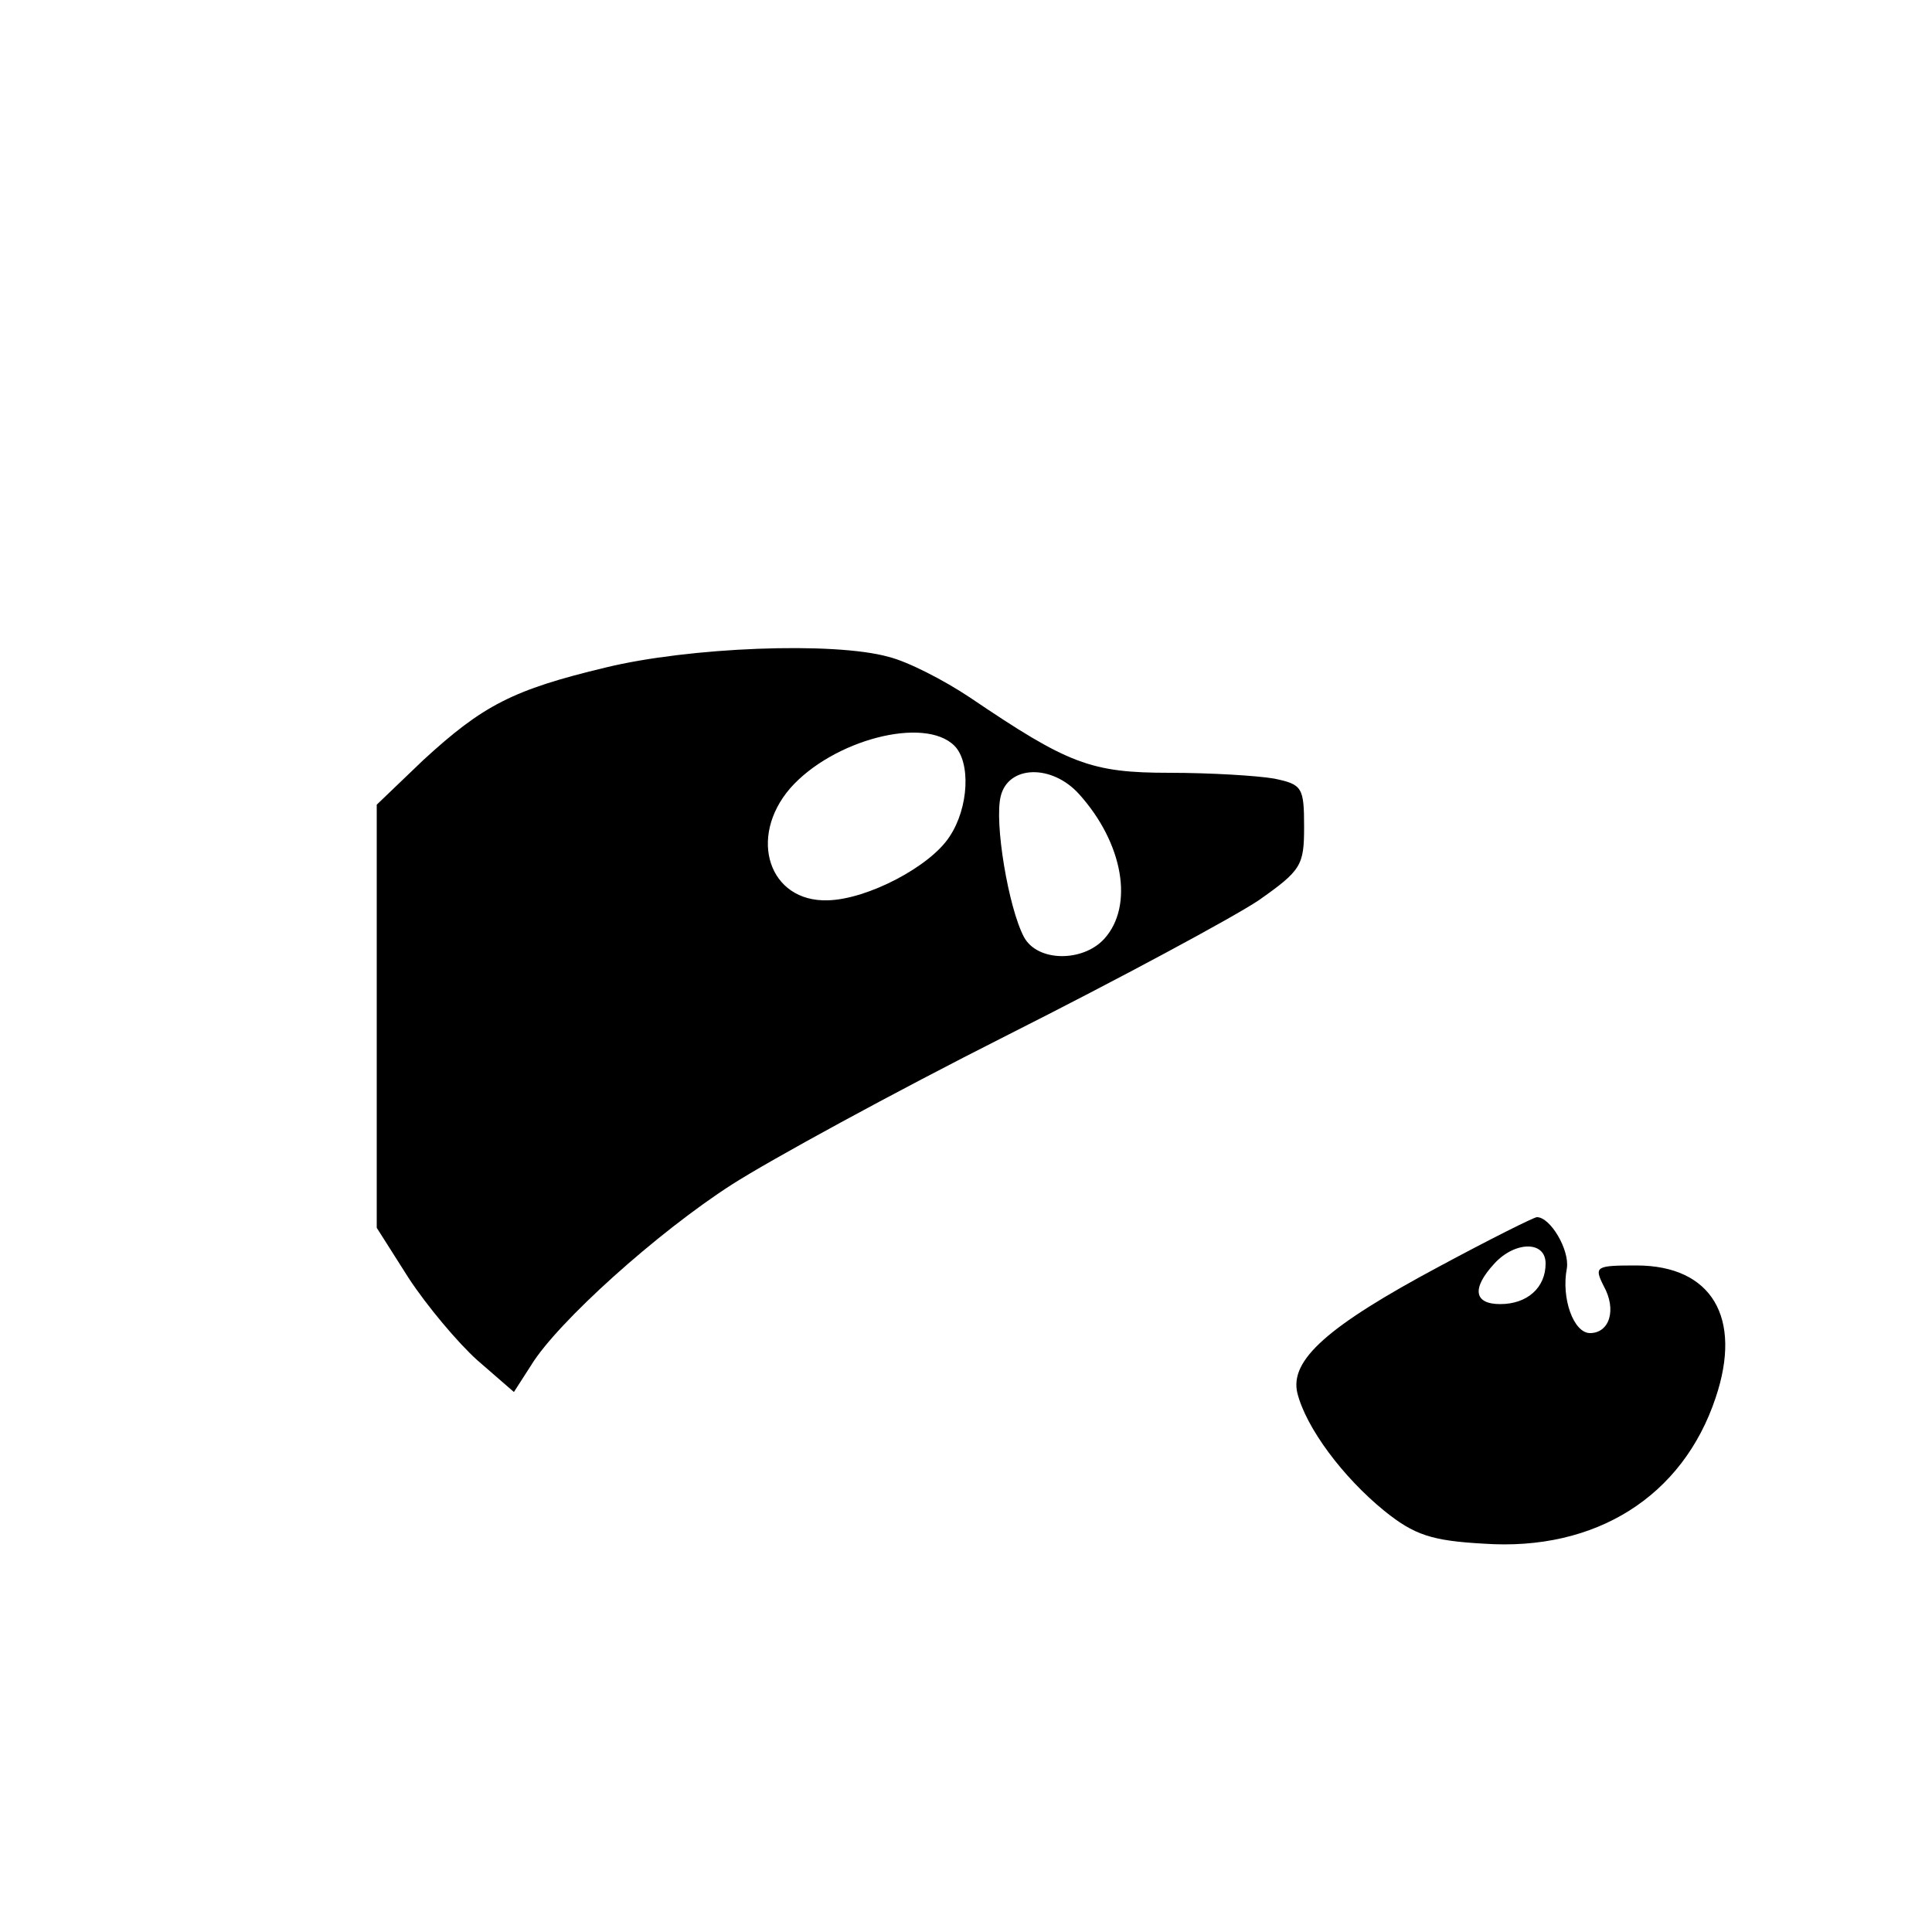
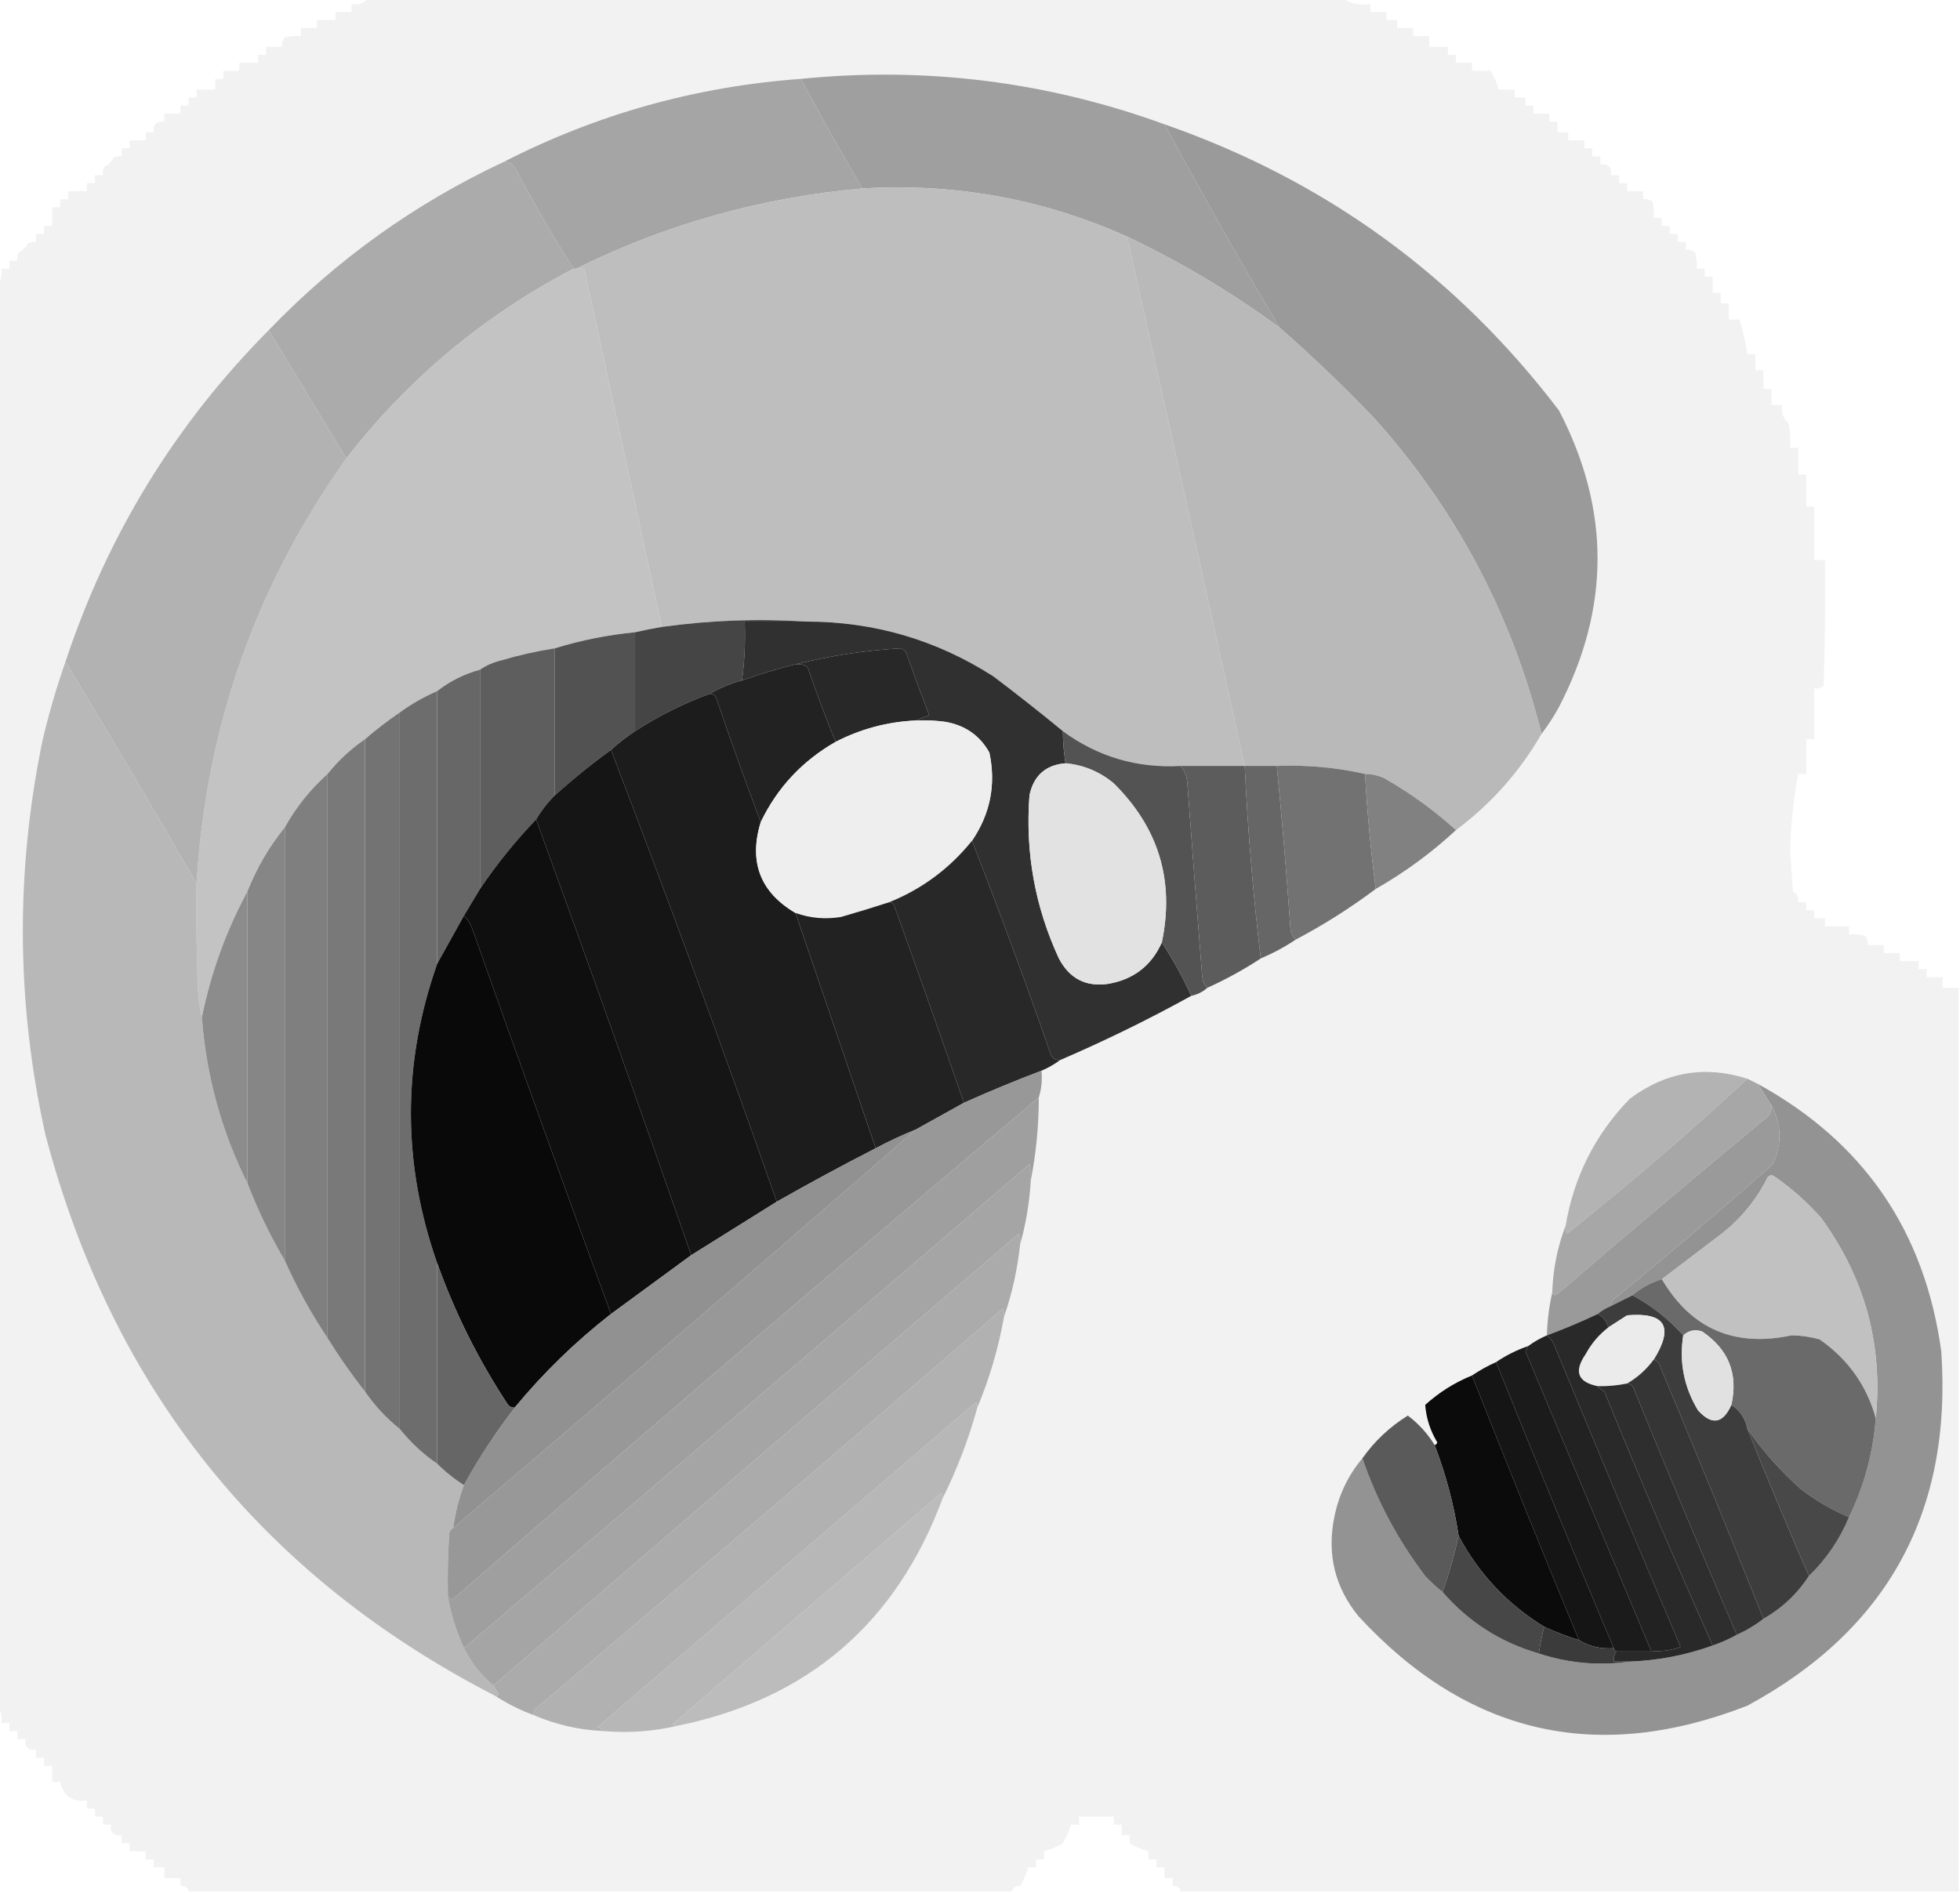
- <svg xmlns="http://www.w3.org/2000/svg" version="1.0" width="200pt" height="200pt" viewBox="0 0 200 200" preserveAspectRatio="xMidYMid meet">
-   <g transform="translate(0,200) scale(0.1,-0.1)" fill="#000000" stroke="none">
-     <path d="M627 1309 c-96 -23 -127 -39 -189 -96 l-48 -46 0 -219 0 -219 33 -52 c19 -29 51 -67 71 -85 l38 -33 18 28 c27 44 130 137 208 187 39 25 167 95 284 154 117 59 234 122 261 140 44 31 47 36 47 76 0 41 -2 44 -31 50 -17 3 -66 6 -108 6 -82 0 -105 9 -207 78 -27 18 -64 37 -84 42 -57 16 -207 10 -293 -11z m361 -81 c17 -17 15 -64 -5 -94 -20 -31 -85 -65 -126 -66 -61 -2 -83 65 -39 116 44 50 139 75 170 44z m129 -50 c46 -51 57 -116 26 -150 -22 -24 -69 -24 -83 2 -16 30 -31 119 -24 146 8 32 53 33 81 2z" />
-     <path d="M1490 689 c-116 -62 -155 -97 -147 -131 9 -36 47 -87 90 -122 31 -25 49 -31 103 -34 116 -8 206 49 240 151 28 83 -4 137 -82 137 -42 0 -44 -1 -34 -21 14 -25 6 -49 -14 -49 -17 0 -30 36 -24 67 3 19 -17 53 -31 53 -3 0 -49 -23 -101 -51z m110 3 c0 -25 -19 -42 -47 -42 -27 0 -30 16 -6 42 21 23 53 24 53 0z" />
+ <svg xmlns="http://www.w3.org/2000/svg" version="1.1" width="733px" height="708px" style="shape-rendering:geometricPrecision; text-rendering:geometricPrecision; image-rendering:optimizeQuality; fill-rule:evenodd; clip-rule:evenodd">
+   <g>
+     <path style="opacity:0.052" fill="#000000" d="M 137.5,-0.5 C 259.167,-0.5 380.833,-0.5 502.5,-0.5C 505.337,1.402 508.671,2.069 512.5,1.5C 512.5,2.5 512.5,3.5 512.5,4.5C 514.5,4.5 516.5,4.5 518.5,4.5C 518.5,5.5 518.5,6.5 518.5,7.5C 519.833,7.5 521.167,7.5 522.5,7.5C 522.5,8.5 522.5,9.5 522.5,10.5C 524.5,10.5 526.5,10.5 528.5,10.5C 528.5,11.5 528.5,12.5 528.5,13.5C 530.5,13.5 532.5,13.5 534.5,13.5C 534.5,14.833 534.5,16.167 534.5,17.5C 536.833,17.5 539.167,17.5 541.5,17.5C 541.5,18.5 541.5,19.5 541.5,20.5C 542.5,20.5 543.5,20.5 544.5,20.5C 544.5,21.5 544.5,22.5 544.5,23.5C 546.5,23.5 548.5,23.5 550.5,23.5C 550.5,24.5 550.5,25.5 550.5,26.5C 552.833,26.5 555.167,26.5 557.5,26.5C 558.801,28.672 559.801,31.005 560.5,33.5C 562.5,33.5 564.5,33.5 566.5,33.5C 566.5,34.5 566.5,35.5 566.5,36.5C 567.833,36.5 569.167,36.5 570.5,36.5C 570.5,37.5 570.5,38.5 570.5,39.5C 571.5,39.5 572.5,39.5 573.5,39.5C 573.5,40.5 573.5,41.5 573.5,42.5C 575.5,42.5 577.5,42.5 579.5,42.5C 579.5,43.5 579.5,44.5 579.5,45.5C 580.5,45.5 581.5,45.5 582.5,45.5C 582.5,46.833 582.5,48.167 582.5,49.5C 583.833,49.5 585.167,49.5 586.5,49.5C 586.5,50.5 586.5,51.5 586.5,52.5C 588.5,52.5 590.5,52.5 592.5,52.5C 592.5,53.5 592.5,54.5 592.5,55.5C 593.5,55.5 594.5,55.5 595.5,55.5C 595.5,56.5 595.5,57.5 595.5,58.5C 596.5,58.5 597.5,58.5 598.5,58.5C 598.5,59.5 598.5,60.5 598.5,61.5C 601.5,61.167 602.833,62.5 602.5,65.5C 603.5,65.5 604.5,65.5 605.5,65.5C 605.5,66.5 605.5,67.5 605.5,68.5C 606.5,68.5 607.5,68.5 608.5,68.5C 608.5,69.5 608.5,70.5 608.5,71.5C 610.5,71.5 612.5,71.5 614.5,71.5C 614.5,72.5 614.5,73.5 614.5,74.5C 615.822,74.33 616.989,74.663 618,75.5C 618.495,77.473 618.662,79.473 618.5,81.5C 619.5,81.5 620.5,81.5 621.5,81.5C 621.5,82.5 621.5,83.5 621.5,84.5C 622.5,84.5 623.5,84.5 624.5,84.5C 624.5,85.5 624.5,86.5 624.5,87.5C 625.5,87.5 626.5,87.5 627.5,87.5C 627.5,88.5 627.5,89.5 627.5,90.5C 628.5,90.5 629.5,90.5 630.5,90.5C 630.5,91.5 630.5,92.5 630.5,93.5C 631.822,93.33 632.989,93.663 634,94.5C 634.495,96.473 634.662,98.473 634.5,100.5C 635.5,100.5 636.5,100.5 637.5,100.5C 637.5,101.5 637.5,102.5 637.5,103.5C 638.5,103.5 639.5,103.5 640.5,103.5C 640.5,105.5 640.5,107.5 640.5,109.5C 641.5,109.5 642.5,109.5 643.5,109.5C 643.5,110.833 643.5,112.167 643.5,113.5C 644.5,113.5 645.5,113.5 646.5,113.5C 646.5,115.5 646.5,117.5 646.5,119.5C 647.833,119.5 649.167,119.5 650.5,119.5C 651.858,123.712 652.858,128.045 653.5,132.5C 654.5,132.5 655.5,132.5 656.5,132.5C 656.5,134.5 656.5,136.5 656.5,138.5C 657.5,138.5 658.5,138.5 659.5,138.5C 659.5,140.833 659.5,143.167 659.5,145.5C 660.5,145.5 661.5,145.5 662.5,145.5C 662.5,147.5 662.5,149.5 662.5,151.5C 663.833,151.5 665.167,151.5 666.5,151.5C 666.064,154.364 666.897,156.697 669,158.5C 669.498,161.482 669.665,164.482 669.5,167.5C 670.5,167.5 671.5,167.5 672.5,167.5C 672.5,170.833 672.5,174.167 672.5,177.5C 673.5,177.5 674.5,177.5 675.5,177.5C 675.5,181.5 675.5,185.5 675.5,189.5C 676.5,189.5 677.5,189.5 678.5,189.5C 678.5,196.167 678.5,202.833 678.5,209.5C 679.833,209.5 681.167,209.5 682.5,209.5C 682.667,225.17 682.5,240.837 682,256.5C 680.989,257.337 679.822,257.67 678.5,257.5C 678.5,263.833 678.5,270.167 678.5,276.5C 677.5,276.5 676.5,276.5 675.5,276.5C 675.5,280.833 675.5,285.167 675.5,289.5C 674.5,289.5 673.5,289.5 672.5,289.5C 670.737,298.686 669.737,308.186 669.5,318C 669.833,323.167 670.167,328.333 670.5,333.5C 672.111,334.32 672.778,335.654 672.5,337.5C 673.5,337.5 674.5,337.5 675.5,337.5C 675.5,338.5 675.5,339.5 675.5,340.5C 676.5,340.5 677.5,340.5 678.5,340.5C 678.5,341.5 678.5,342.5 678.5,343.5C 679.833,343.5 681.167,343.5 682.5,343.5C 682.5,344.5 682.5,345.5 682.5,346.5C 685.5,346.5 688.5,346.5 691.5,346.5C 691.5,347.5 691.5,348.5 691.5,349.5C 693.527,349.338 695.527,349.505 697.5,350C 698.337,351.011 698.67,352.178 698.5,353.5C 700.5,353.5 702.5,353.5 704.5,353.5C 704.5,354.5 704.5,355.5 704.5,356.5C 706.5,356.5 708.5,356.5 710.5,356.5C 710.5,357.5 710.5,358.5 710.5,359.5C 712.833,359.5 715.167,359.5 717.5,359.5C 717.5,360.5 717.5,361.5 717.5,362.5C 718.5,362.5 719.5,362.5 720.5,362.5C 720.5,363.5 720.5,364.5 720.5,365.5C 722.5,365.5 724.5,365.5 726.5,365.5C 726.5,366.833 726.5,368.167 726.5,369.5C 728.5,369.5 730.5,369.5 732.5,369.5C 732.5,482.167 732.5,594.833 732.5,707.5C 635.5,707.5 538.5,707.5 441.5,707.5C 441.179,705.952 440.179,705.285 438.5,705.5C 438.5,704.5 438.5,703.5 438.5,702.5C 437.5,702.5 436.5,702.5 435.5,702.5C 435.5,701.167 435.5,699.833 435.5,698.5C 434.5,698.5 433.5,698.5 432.5,698.5C 432.5,697.5 432.5,696.5 432.5,695.5C 431.5,695.5 430.5,695.5 429.5,695.5C 429.5,694.5 429.5,693.5 429.5,692.5C 427.005,691.801 424.672,690.801 422.5,689.5C 422.5,688.5 422.5,687.5 422.5,686.5C 421.5,686.5 420.5,686.5 419.5,686.5C 419.5,685.167 419.5,683.833 419.5,682.5C 418.5,682.5 417.5,682.5 416.5,682.5C 416.5,681.5 416.5,680.5 416.5,679.5C 412.167,679.5 407.833,679.5 403.5,679.5C 403.5,680.5 403.5,681.5 403.5,682.5C 402.5,682.5 401.5,682.5 400.5,682.5C 399.801,684.995 398.801,687.328 397.5,689.5C 395.328,690.801 392.995,691.801 390.5,692.5C 390.5,693.5 390.5,694.5 390.5,695.5C 389.5,695.5 388.5,695.5 387.5,695.5C 387.5,696.5 387.5,697.5 387.5,698.5C 386.5,698.5 385.5,698.5 384.5,698.5C 383.801,700.995 382.801,703.328 381.5,705.5C 379.821,705.285 378.821,705.952 378.5,707.5C 275.833,707.5 173.167,707.5 70.5,707.5C 70.179,705.952 69.179,705.285 67.5,705.5C 67.5,704.5 67.5,703.5 67.5,702.5C 65.5,702.5 63.5,702.5 61.5,702.5C 61.5,701.167 61.5,699.833 61.5,698.5C 60.167,698.5 58.833,698.5 57.5,698.5C 57.5,697.5 57.5,696.5 57.5,695.5C 56.5,695.5 55.5,695.5 54.5,695.5C 54.5,694.5 54.5,693.5 54.5,692.5C 52.5,692.5 50.5,692.5 48.5,692.5C 48.5,691.5 48.5,690.5 48.5,689.5C 47.5,689.5 46.5,689.5 45.5,689.5C 45.5,688.5 45.5,687.5 45.5,686.5C 42.5,686.833 41.167,685.5 41.5,682.5C 40.5,682.5 39.5,682.5 38.5,682.5C 38.5,681.5 38.5,680.5 38.5,679.5C 37.5,679.5 36.5,679.5 35.5,679.5C 35.5,678.5 35.5,677.5 35.5,676.5C 34.5,676.5 33.5,676.5 32.5,676.5C 32.5,675.5 32.5,674.5 32.5,673.5C 27.006,674.12 23.672,671.787 22.5,666.5C 21.5,666.5 20.5,666.5 19.5,666.5C 19.5,664.5 19.5,662.5 19.5,660.5C 18.5,660.5 17.5,660.5 16.5,660.5C 16.5,659.5 16.5,658.5 16.5,657.5C 15.5,657.5 14.5,657.5 13.5,657.5C 13.5,656.5 13.5,655.5 13.5,654.5C 10.5,654.833 9.167,653.5 9.5,650.5C 8.5,650.5 7.5,650.5 6.5,650.5C 6.5,649.5 6.5,648.5 6.5,647.5C 5.5,647.5 4.5,647.5 3.5,647.5C 3.5,646.5 3.5,645.5 3.5,644.5C 2.5,644.5 1.5,644.5 0.5,644.5C 0.795,642.265 0.461,640.265 -0.5,638.5C -0.5,461.167 -0.5,283.833 -0.5,106.5C 0.461,104.735 0.795,102.735 0.5,100.5C 1.5,100.5 2.5,100.5 3.5,100.5C 3.5,99.5 3.5,98.5 3.5,97.5C 4.5,97.5 5.5,97.5 6.5,97.5C 6.351,96.448 6.517,95.448 7,94.5C 8.5,93.667 9.667,92.5 10.5,91C 11.448,90.517 12.448,90.35 13.5,90.5C 13.5,89.5 13.5,88.5 13.5,87.5C 14.5,87.5 15.5,87.5 16.5,87.5C 16.5,86.5 16.5,85.5 16.5,84.5C 17.5,84.5 18.5,84.5 19.5,84.5C 19.5,82.167 19.5,79.833 19.5,77.5C 20.5,77.5 21.5,77.5 22.5,77.5C 22.5,76.5 22.5,75.5 22.5,74.5C 23.5,74.5 24.5,74.5 25.5,74.5C 25.5,73.5 25.5,72.5 25.5,71.5C 27.833,71.5 30.167,71.5 32.5,71.5C 32.5,70.5 32.5,69.5 32.5,68.5C 33.5,68.5 34.5,68.5 35.5,68.5C 35.5,67.5 35.5,66.5 35.5,65.5C 36.5,65.5 37.5,65.5 38.5,65.5C 38.35,64.448 38.517,63.448 39,62.5C 40.5,61.667 41.667,60.5 42.5,59C 43.448,58.517 44.448,58.35 45.5,58.5C 45.5,57.5 45.5,56.5 45.5,55.5C 46.5,55.5 47.5,55.5 48.5,55.5C 48.5,54.5 48.5,53.5 48.5,52.5C 50.5,52.5 52.5,52.5 54.5,52.5C 54.5,51.5 54.5,50.5 54.5,49.5C 55.5,49.5 56.5,49.5 57.5,49.5C 57.167,46.5 58.5,45.167 61.5,45.5C 61.5,44.5 61.5,43.5 61.5,42.5C 63.5,42.5 65.5,42.5 67.5,42.5C 67.5,41.5 67.5,40.5 67.5,39.5C 68.5,39.5 69.5,39.5 70.5,39.5C 70.5,38.5 70.5,37.5 70.5,36.5C 71.5,36.5 72.5,36.5 73.5,36.5C 73.5,35.5 73.5,34.5 73.5,33.5C 75.833,33.5 78.167,33.5 80.5,33.5C 80.5,32.167 80.5,30.833 80.5,29.5C 81.5,29.5 82.5,29.5 83.5,29.5C 83.5,28.5 83.5,27.5 83.5,26.5C 85.5,26.5 87.5,26.5 89.5,26.5C 89.5,25.5 89.5,24.5 89.5,23.5C 91.833,23.5 94.167,23.5 96.5,23.5C 96.5,22.5 96.5,21.5 96.5,20.5C 97.5,20.5 98.5,20.5 99.5,20.5C 99.5,19.5 99.5,18.5 99.5,17.5C 101.5,17.5 103.5,17.5 105.5,17.5C 105.33,16.178 105.663,15.011 106.5,14C 108.473,13.505 110.473,13.338 112.5,13.5C 112.5,12.5 112.5,11.5 112.5,10.5C 114.5,10.5 116.5,10.5 118.5,10.5C 118.5,9.5 118.5,8.5 118.5,7.5C 120.833,7.5 123.167,7.5 125.5,7.5C 125.5,6.5 125.5,5.5 125.5,4.5C 127.5,4.5 129.5,4.5 131.5,4.5C 131.5,3.5 131.5,2.5 131.5,1.5C 134.082,1.975 136.082,1.308 137.5,-0.5 Z" />
+   </g>
+   <g>
+     <path style="opacity:1" fill="#9f9f9f" d="M 435.5,46.5 C 449.315,72.13 463.648,97.464 478.5,122.5C 460.653,109.403 441.653,98.069 421.5,88.5C 390.051,74.424 357.051,68.424 322.5,70.5C 314.58,56.995 306.913,43.328 299.5,29.5C 346.186,24.836 391.52,30.503 435.5,46.5 Z" />
+   </g>
+   <g>
+     <path style="opacity:1" fill="#a5a5a5" d="M 299.5,29.5 C 306.913,43.328 314.58,56.995 322.5,70.5C 284.823,73.832 249.156,83.832 215.5,100.5C 215.167,100.5 214.833,100.5 214.5,100.5C 206.855,88.557 199.688,76.224 193,63.5C 192.092,61.561 190.592,60.561 188.5,60.5C 223.291,42.687 260.291,32.353 299.5,29.5 Z" />
+   </g>
+   <g>
+     <path style="opacity:0.999" fill="#9a9a9a" d="M 435.5,46.5 C 495.434,67.378 544.601,103.045 583,153.5C 602.263,190.406 602.263,227.406 583,264.5C 581.058,268.069 578.892,271.402 576.5,274.5C 565.352,229.863 544.519,190.529 514,156.5C 502.574,144.571 490.741,133.237 478.5,122.5C 463.648,97.464 449.315,72.13 435.5,46.5 Z" />
+   </g>
+   <g>
+     <path style="opacity:1" fill="#ababab" d="M 188.5,60.5 C 190.592,60.561 192.092,61.561 193,63.5C 199.688,76.224 206.855,88.557 214.5,100.5C 181.024,117.974 152.69,141.64 129.5,171.5C 119.833,155.5 110.167,139.5 100.5,123.5C 125.956,97.037 155.29,76.037 188.5,60.5 Z" />
+   </g>
+   <g>
+     <path style="opacity:1" fill="#bebebe" d="M 322.5,70.5 C 357.051,68.424 390.051,74.424 421.5,88.5C 436.294,154.467 450.96,220.467 465.5,286.5C 457.5,286.5 449.5,286.5 441.5,286.5C 425.199,287.397 410.532,283.063 397.5,273.5C 388.996,266.5 380.329,259.667 371.5,253C 350.213,239.343 326.88,232.51 301.5,232.5C 283.596,231.333 265.596,232 247.5,234.5C 237.832,189.829 228.166,145.163 218.5,100.5C 217.5,100.5 216.5,100.5 215.5,100.5C 249.156,83.832 284.823,73.832 322.5,70.5 Z" />
+   </g>
+   <g>
+     <path style="opacity:1" fill="#b9b9b9" d="M 421.5,88.5 C 441.653,98.069 460.653,109.403 478.5,122.5C 490.741,133.237 502.574,144.571 514,156.5C 544.519,190.529 565.352,229.863 576.5,274.5C 568.346,288.658 557.68,300.658 544.5,310.5C 536.274,303.042 527.274,296.542 517.5,291C 515.26,290.023 512.927,289.523 510.5,289.5C 499.779,287.066 488.779,286.066 477.5,286.5C 473.5,286.5 469.5,286.5 465.5,286.5C 450.96,220.467 436.294,154.467 421.5,88.5 Z" />
+   </g>
+   <g>
+     <path style="opacity:1" fill="#c3c3c3" d="M 214.5,100.5 C 214.833,100.5 215.167,100.5 215.5,100.5C 216.5,100.5 217.5,100.5 218.5,100.5C 228.166,145.163 237.832,189.829 247.5,234.5C 244.059,235.097 240.725,235.763 237.5,236.5C 227.184,237.509 217.184,239.509 207.5,242.5C 200.736,243.553 194.07,245.053 187.5,247C 184.524,247.705 181.858,248.871 179.5,250.5C 173.57,252.132 168.236,254.798 163.5,258.5C 158.535,260.649 153.868,263.316 149.5,266.5C 144.948,269.603 140.614,272.936 136.5,276.5C 131.206,280.127 126.539,284.46 122.5,289.5C 116.034,295.296 110.7,301.962 106.5,309.5C 100.644,316.717 95.978,324.717 92.5,333.5C 84.554,348.244 78.888,363.911 75.5,380.5C 74.677,377.023 74.177,373.356 74,369.5C 73.5,356.504 73.333,343.504 73.5,330.5C 77.033,271.961 95.7,218.961 129.5,171.5C 152.69,141.64 181.024,117.974 214.5,100.5 Z" />
+   </g>
+   <g>
+     <path style="opacity:1" fill="#b2b2b2" d="M 100.5,123.5 C 110.167,139.5 119.833,155.5 129.5,171.5C 95.7,218.961 77.033,271.961 73.5,330.5C 57.419,302.669 41.085,275.002 24.5,247.5C 40.207,200.051 65.541,158.717 100.5,123.5 Z" />
+   </g>
+   <g>
+     <path style="opacity:1" fill="#454545" d="M 301.5,232.5 C 293.833,232.5 286.167,232.5 278.5,232.5C 278.797,239.92 278.464,247.254 277.5,254.5C 273.213,255.648 269.213,257.315 265.5,259.5C 255.615,263.109 246.282,267.776 237.5,273.5C 237.5,261.167 237.5,248.833 237.5,236.5C 240.725,235.763 244.059,235.097 247.5,234.5C 265.596,232 283.596,231.333 301.5,232.5 Z" />
+   </g>
+   <g>
+     <path style="opacity:1" fill="#525252" d="M 237.5,236.5 C 237.5,248.833 237.5,261.167 237.5,273.5C 234.319,275.592 231.319,277.925 228.5,280.5C 221.21,285.788 214.21,291.454 207.5,297.5C 207.5,279.167 207.5,260.833 207.5,242.5C 217.184,239.509 227.184,237.509 237.5,236.5 Z" />
+   </g>
+   <g>
+     <path style="opacity:1" fill="#303030" d="M 301.5,232.5 C 326.88,232.51 350.213,239.343 371.5,253C 380.329,259.667 388.996,266.5 397.5,273.5C 397.505,277.534 397.838,281.534 398.5,285.5C 391.058,286.105 386.558,290.105 385,297.5C 383.385,318.811 387.051,339.144 396,358.5C 399.966,366.066 406.133,369.232 414.5,368C 423.981,366.341 430.648,361.174 434.5,352.5C 438.671,358.838 442.337,365.504 445.5,372.5C 429.605,381.281 413.271,389.281 396.5,396.5C 394.876,396.64 393.71,395.973 393,394.5C 383.629,367.542 373.796,340.876 363.5,314.5C 370.366,304.408 372.533,293.408 370,281.5C 366.42,275.11 360.92,271.277 353.5,270C 349.848,269.501 346.182,269.335 342.5,269.5C 344.042,268.837 345.709,268.17 347.5,267.5C 344.568,259.872 341.735,252.205 339,244.5C 338.612,243.572 337.945,242.905 337,242.5C 323.505,243.279 310.338,245.279 297.5,248.5C 290.73,250.192 284.064,252.192 277.5,254.5C 278.464,247.254 278.797,239.92 278.5,232.5C 286.167,232.5 293.833,232.5 301.5,232.5 Z" />
+   </g>
+   <g>
+     <path style="opacity:1" fill="#282828" d="M 342.5,269.5 C 331.901,269.983 321.901,272.65 312.5,277.5C 308.738,268.302 305.238,258.968 302,249.5C 300.644,248.62 299.144,248.286 297.5,248.5C 310.338,245.279 323.505,243.279 337,242.5C 337.945,242.905 338.612,243.572 339,244.5C 341.735,252.205 344.568,259.872 347.5,267.5C 345.709,268.17 344.042,268.837 342.5,269.5 Z" />
+   </g>
+   <g>
+     <path style="opacity:1" fill="#5e5e5e" d="M 207.5,242.5 C 207.5,260.833 207.5,279.167 207.5,297.5C 204.761,300.233 202.427,303.233 200.5,306.5C 192.742,314.588 185.742,323.255 179.5,332.5C 179.5,305.167 179.5,277.833 179.5,250.5C 181.858,248.871 184.524,247.705 187.5,247C 194.07,245.053 200.736,243.553 207.5,242.5 Z" />
+   </g>
+   <g>
+     <path style="opacity:1" fill="#b8b8b8" d="M 24.5,247.5 C 41.085,275.002 57.419,302.669 73.5,330.5C 73.333,343.504 73.5,356.504 74,369.5C 74.177,373.356 74.677,377.023 75.5,380.5C 77.136,402.389 82.803,423.056 92.5,442.5C 96.385,452.602 101.052,462.269 106.5,471.5C 111.039,481.68 116.372,491.347 122.5,500.5C 126.81,507.466 131.477,514.133 136.5,520.5C 140.127,525.794 144.46,530.461 149.5,534.5C 153.539,539.54 158.206,543.873 163.5,547.5C 166.545,550.547 169.878,553.213 173.5,555.5C 171.597,560.656 170.264,565.989 169.5,571.5C 168.778,571.918 168.278,572.584 168,573.5C 167.5,581.493 167.334,589.493 167.5,597.5C 168.731,604.095 170.731,610.429 173.5,616.5C 176.213,621.932 179.88,626.599 184.5,630.5C 185.141,631.482 185.807,632.482 186.5,633.5C 186.376,634.107 186.043,634.44 185.5,634.5C 98.206,589.629 42.039,519.629 17,424.5C 6.067,375.242 5.734,325.908 16,276.5C 18.369,266.573 21.203,256.906 24.5,247.5 Z" />
+   </g>
+   <g>
+     <path style="opacity:1" fill="#222222" d="M 297.5,248.5 C 299.144,248.286 300.644,248.62 302,249.5C 305.238,258.968 308.738,268.302 312.5,277.5C 300.032,284.633 290.699,294.633 284.5,307.5C 278.738,292.3 273.238,276.966 268,261.5C 267.583,260.244 266.75,259.577 265.5,259.5C 269.213,257.315 273.213,255.648 277.5,254.5C 284.064,252.192 290.73,250.192 297.5,248.5 Z" />
+   </g>
+   <g>
+     <path style="opacity:1" fill="#676767" d="M 179.5,250.5 C 179.5,277.833 179.5,305.167 179.5,332.5C 177.5,335.833 175.5,339.167 173.5,342.5C 170.151,348.535 166.818,354.535 163.5,360.5C 163.5,326.5 163.5,292.5 163.5,258.5C 168.236,254.798 173.57,252.132 179.5,250.5 Z" />
+   </g>
+   <g>
+     <path style="opacity:1" fill="#6d6d6d" d="M 163.5,258.5 C 163.5,292.5 163.5,326.5 163.5,360.5C 150.385,397.776 150.385,435.11 163.5,472.5C 163.5,497.5 163.5,522.5 163.5,547.5C 158.206,543.873 153.539,539.54 149.5,534.5C 149.5,445.167 149.5,355.833 149.5,266.5C 153.868,263.316 158.535,260.649 163.5,258.5 Z" />
+   </g>
+   <g>
+     <path style="opacity:1" fill="#1c1c1c" d="M 265.5,259.5 C 266.75,259.577 267.583,260.244 268,261.5C 273.238,276.966 278.738,292.3 284.5,307.5C 279.952,322.381 284.285,333.714 297.5,341.5C 307.5,370.833 317.5,400.167 327.5,429.5C 315.007,435.912 302.674,442.579 290.5,449.5C 270.588,392.751 249.921,336.418 228.5,280.5C 231.319,277.925 234.319,275.592 237.5,273.5C 246.282,267.776 255.615,263.109 265.5,259.5 Z" />
+   </g>
+   <g>
+     <path style="opacity:1" fill="#737373" d="M 149.5,266.5 C 149.5,355.833 149.5,445.167 149.5,534.5C 144.46,530.461 140.127,525.794 136.5,520.5C 136.5,439.167 136.5,357.833 136.5,276.5C 140.614,272.936 144.948,269.603 149.5,266.5 Z" />
+   </g>
+   <g>
+     <path style="opacity:1" fill="#efeeef" d="M 342.5,269.5 C 346.182,269.335 349.848,269.501 353.5,270C 360.92,271.277 366.42,275.11 370,281.5C 372.533,293.408 370.366,304.408 363.5,314.5C 355.12,324.891 344.786,332.558 332.5,337.5C 326.532,339.434 320.532,341.267 314.5,343C 308.65,343.948 302.983,343.448 297.5,341.5C 284.285,333.714 279.952,322.381 284.5,307.5C 290.699,294.633 300.032,284.633 312.5,277.5C 321.901,272.65 331.901,269.983 342.5,269.5 Z" />
+   </g>
+   <g>
+     <path style="opacity:1" fill="#797979" d="M 136.5,276.5 C 136.5,357.833 136.5,439.167 136.5,520.5C 131.477,514.133 126.81,507.466 122.5,500.5C 122.5,430.167 122.5,359.833 122.5,289.5C 126.539,284.46 131.206,280.127 136.5,276.5 Z" />
+   </g>
+   <g>
+     <path style="opacity:1" fill="#151515" d="M 228.5,280.5 C 249.921,336.418 270.588,392.751 290.5,449.5C 279.869,456.153 269.203,462.819 258.5,469.5C 239.564,415.027 220.231,360.693 200.5,306.5C 202.427,303.233 204.761,300.233 207.5,297.5C 214.21,291.454 221.21,285.788 228.5,280.5 Z" />
+   </g>
+   <g>
+     <path style="opacity:1" fill="#535353" d="M 397.5,273.5 C 410.532,283.063 425.199,287.397 441.5,286.5C 442.93,288.155 443.764,290.155 444,292.5C 445.762,316.339 447.596,340.172 449.5,364C 449.547,366.295 450.213,368.129 451.5,369.5C 449.819,371.008 447.819,372.008 445.5,372.5C 442.337,365.504 438.671,358.838 434.5,352.5C 439.321,329.458 433.321,309.625 416.5,293C 411.285,288.65 405.285,286.15 398.5,285.5C 397.838,281.534 397.505,277.534 397.5,273.5 Z" />
+   </g>
+   <g>
+     <path style="opacity:1" fill="#5c5c5c" d="M 441.5,286.5 C 449.5,286.5 457.5,286.5 465.5,286.5C 466.644,310.72 468.644,334.72 471.5,358.5C 465.162,362.671 458.496,366.337 451.5,369.5C 450.213,368.129 449.547,366.295 449.5,364C 447.596,340.172 445.762,316.339 444,292.5C 443.764,290.155 442.93,288.155 441.5,286.5 Z" />
+   </g>
+   <g>
+     <path style="opacity:1" fill="#666666" d="M 465.5,286.5 C 469.5,286.5 473.5,286.5 477.5,286.5C 479.424,306.255 481.09,326.089 482.5,346C 482.547,348.295 483.213,350.129 484.5,351.5C 480.423,354.227 476.09,356.561 471.5,358.5C 468.644,334.72 466.644,310.72 465.5,286.5 Z" />
+   </g>
+   <g>
+     <path style="opacity:1" fill="#727272" d="M 477.5,286.5 C 488.779,286.066 499.779,287.066 510.5,289.5C 511.333,304.024 512.666,318.358 514.5,332.5C 505.057,339.589 495.057,345.923 484.5,351.5C 483.213,350.129 482.547,348.295 482.5,346C 481.09,326.089 479.424,306.255 477.5,286.5 Z" />
+   </g>
+   <g>
+     <path style="opacity:0.999" fill="#818181" d="M 510.5,289.5 C 512.927,289.523 515.26,290.023 517.5,291C 527.274,296.542 536.274,303.042 544.5,310.5C 535.348,318.985 525.348,326.318 514.5,332.5C 512.666,318.358 511.333,304.024 510.5,289.5 Z" />
+   </g>
+   <g>
+     <path style="opacity:1" fill="#7f7f7f" d="M 122.5,289.5 C 122.5,359.833 122.5,430.167 122.5,500.5C 116.372,491.347 111.039,481.68 106.5,471.5C 106.5,417.5 106.5,363.5 106.5,309.5C 110.7,301.962 116.034,295.296 122.5,289.5 Z" />
+   </g>
+   <g>
+     <path style="opacity:1" fill="#0f0f0f" d="M 200.5,306.5 C 220.231,360.693 239.564,415.027 258.5,469.5C 248.538,476.821 238.538,484.155 228.5,491.5C 211.047,443.976 193.88,396.309 177,348.5C 176.284,346.121 175.117,344.121 173.5,342.5C 175.5,339.167 177.5,335.833 179.5,332.5C 185.742,323.255 192.742,314.588 200.5,306.5 Z" />
+   </g>
+   <g>
+     <path style="opacity:1" fill="#868686" d="M 106.5,309.5 C 106.5,363.5 106.5,417.5 106.5,471.5C 101.052,462.269 96.385,452.602 92.5,442.5C 92.5,406.167 92.5,369.833 92.5,333.5C 95.978,324.717 100.644,316.717 106.5,309.5 Z" />
+   </g>
+   <g>
+     <path style="opacity:1" fill="#e3e2e3" d="M 398.5,285.5 C 405.285,286.15 411.285,288.65 416.5,293C 433.321,309.625 439.321,329.458 434.5,352.5C 430.648,361.174 423.981,366.341 414.5,368C 406.133,369.232 399.966,366.066 396,358.5C 387.051,339.144 383.385,318.811 385,297.5C 386.558,290.105 391.058,286.105 398.5,285.5 Z" />
+   </g>
+   <g>
+     <path style="opacity:1" fill="#282828" d="M 363.5,314.5 C 373.796,340.876 383.629,367.542 393,394.5C 393.71,395.973 394.876,396.64 396.5,396.5C 394.365,398.071 392.032,399.404 389.5,400.5C 379.76,404.2 370.093,408.2 360.5,412.5C 351.987,387.968 343.32,363.468 334.5,339C 334.164,337.97 333.497,337.47 332.5,337.5C 344.786,332.558 355.12,324.891 363.5,314.5 Z" />
+   </g>
+   <g>
+     <path style="opacity:1" fill="#8c8c8c" d="M 92.5,333.5 C 92.5,369.833 92.5,406.167 92.5,442.5C 82.803,423.056 77.136,402.389 75.5,380.5C 78.888,363.911 84.554,348.244 92.5,333.5 Z" />
+   </g>
+   <g>
+     <path style="opacity:1" fill="#222222" d="M 332.5,337.5 C 333.497,337.47 334.164,337.97 334.5,339C 343.32,363.468 351.987,387.968 360.5,412.5C 354.5,415.833 348.5,419.167 342.5,422.5C 337.375,424.562 332.375,426.896 327.5,429.5C 317.5,400.167 307.5,370.833 297.5,341.5C 302.983,343.448 308.65,343.948 314.5,343C 320.532,341.267 326.532,339.434 332.5,337.5 Z" />
+   </g>
+   <g>
+     <path style="opacity:1" fill="#090909" d="M 173.5,342.5 C 175.117,344.121 176.284,346.121 177,348.5C 193.88,396.309 211.047,443.976 228.5,491.5C 215.261,501.806 203.261,513.473 192.5,526.5C 191.504,526.586 190.671,526.252 190,525.5C 179.012,508.857 170.178,491.19 163.5,472.5C 150.385,435.11 150.385,397.776 163.5,360.5C 166.818,354.535 170.151,348.535 173.5,342.5 Z" />
+   </g>
+   <g>
+     <path style="opacity:1" fill="#989898" d="M 389.5,400.5 C 389.813,404.042 389.479,407.375 388.5,410.5C 314.911,472.582 241.745,535.249 169,598.5C 168.617,597.944 168.117,597.611 167.5,597.5C 167.334,589.493 167.5,581.493 168,573.5C 168.278,572.584 168.778,571.918 169.5,571.5C 227.487,522.178 285.153,472.511 342.5,422.5C 348.5,419.167 354.5,415.833 360.5,412.5C 370.093,408.2 379.76,404.2 389.5,400.5 Z" />
+   </g>
+   <g>
+     <path style="opacity:0.999" fill="#b3b3b3" d="M 653.5,403.5 C 631.836,423.616 609.336,442.949 586,461.5C 585.517,460.552 585.351,459.552 585.5,458.5C 588.608,440.117 596.608,424.284 609.5,411C 622.946,400.942 637.612,398.442 653.5,403.5 Z" />
+   </g>
+   <g>
+     <path style="opacity:0.999" fill="#939393" d="M 657.5,405.5 C 697.003,427.209 719.837,460.542 726,505.5C 730.123,565.439 705.956,609.606 653.5,638C 597.306,659.963 548.806,648.796 508,604.5C 499.212,593.679 496.212,581.346 499,567.5C 500.666,559.172 504.166,551.839 509.5,545.5C 514.935,561.366 522.768,576.032 533,589.5C 535.037,591.706 537.203,593.706 539.5,595.5C 549.184,606.682 561.184,614.349 575.5,618.5C 586.728,622.157 598.061,623.157 609.5,621.5C 620.177,621.11 630.51,619.11 640.5,615.5C 643.618,614.441 646.618,613.108 649.5,611.5C 653.095,609.898 656.429,607.898 659.5,605.5C 666.474,601.526 672.14,596.192 676.5,589.5C 682.97,583.244 687.97,575.911 691.5,567.5C 697.172,555.813 700.505,543.48 701.5,530.5C 704.237,502.972 697.404,477.972 681,455.5C 675.761,449.59 669.928,444.423 663.5,440C 662.551,439.383 661.718,439.549 661,440.5C 657.018,448.489 651.518,455.323 644.5,461C 636.765,466.854 629.098,472.687 621.5,478.5C 617.345,479.742 613.678,481.742 610.5,484.5C 607.833,485.833 605.167,487.167 602.5,488.5C 602.414,487.504 602.748,486.671 603.5,486C 623.627,469.542 643.46,452.709 663,435.5C 666.468,427.94 666.301,420.607 662.5,413.5C 660.807,410.816 659.14,408.149 657.5,405.5 Z" />
+   </g>
+   <g>
+     <path style="opacity:1" fill="#a7a7a7" d="M 653.5,403.5 C 654.833,404.167 656.167,404.833 657.5,405.5C 659.14,408.149 660.807,410.816 662.5,413.5C 662.607,415.903 661.607,417.736 659.5,419C 633.648,440.429 607.981,462.096 582.5,484C 581.563,484.692 580.897,484.525 580.5,483.5C 580.784,474.774 582.451,466.441 585.5,458.5C 585.351,459.552 585.517,460.552 586,461.5C 609.336,442.949 631.836,423.616 653.5,403.5 Z" />
+   </g>
+   <g>
+     <path style="opacity:1" fill="#9f9f9f" d="M 388.5,410.5 C 388.476,421.07 387.476,431.403 385.5,441.5C 385.662,439.473 385.495,437.473 385,435.5C 314.628,496.043 244.128,556.377 173.5,616.5C 170.731,610.429 168.731,604.095 167.5,597.5C 168.117,597.611 168.617,597.944 169,598.5C 241.745,535.249 314.911,472.582 388.5,410.5 Z" />
+   </g>
+   <g>
+     <path style="opacity:1" fill="#9a9a9a" d="M 662.5,413.5 C 666.301,420.607 666.468,427.94 663,435.5C 643.46,452.709 623.627,469.542 603.5,486C 602.748,486.671 602.414,487.504 602.5,488.5C 600.632,489.263 598.965,490.263 597.5,491.5C 591.271,494.449 584.938,497.115 578.5,499.5C 578.668,493.966 579.335,488.633 580.5,483.5C 580.897,484.525 581.563,484.692 582.5,484C 607.981,462.096 633.648,440.429 659.5,419C 661.607,417.736 662.607,415.903 662.5,413.5 Z" />
+   </g>
+   <g>
+     <path style="opacity:1" fill="#919191" d="M 342.5,422.5 C 285.153,472.511 227.487,522.178 169.5,571.5C 170.264,565.989 171.597,560.656 173.5,555.5C 179.074,545.357 185.407,535.69 192.5,526.5C 203.261,513.473 215.261,501.806 228.5,491.5C 238.538,484.155 248.538,476.821 258.5,469.5C 269.203,462.819 279.869,456.153 290.5,449.5C 302.674,442.579 315.007,435.912 327.5,429.5C 332.375,426.896 337.375,424.562 342.5,422.5 Z" />
+   </g>
+   <g>
+     <path style="opacity:1" fill="#a5a5a5" d="M 385.5,441.5 C 385.011,449.767 383.678,457.767 381.5,465.5C 381.657,464.127 381.49,462.793 381,461.5C 315.308,517.698 249.808,574.032 184.5,630.5C 179.88,626.599 176.213,621.932 173.5,616.5C 244.128,556.377 314.628,496.043 385,435.5C 385.495,437.473 385.662,439.473 385.5,441.5 Z" />
+   </g>
+   <g>
+     <path style="opacity:1" fill="#c1c1c1" d="M 701.5,530.5 C 698.094,518.216 691.094,508.383 680.5,501C 677.07,500.044 673.57,499.544 670,499.5C 648.629,504.056 632.463,497.056 621.5,478.5C 629.098,472.687 636.765,466.854 644.5,461C 651.518,455.323 657.018,448.489 661,440.5C 661.718,439.549 662.551,439.383 663.5,440C 669.928,444.423 675.761,449.59 681,455.5C 697.404,477.972 704.237,502.972 701.5,530.5 Z" />
+   </g>
+   <g>
+     <path style="opacity:1" fill="#ababab" d="M 381.5,465.5 C 380.502,474.837 378.502,483.837 375.5,492.5C 375.649,491.448 375.483,490.448 375,489.5C 317.128,539.708 258.961,589.541 200.5,639C 199.748,639.671 199.414,640.504 199.5,641.5C 194.516,639.674 189.849,637.341 185.5,634.5C 186.043,634.44 186.376,634.107 186.5,633.5C 185.807,632.482 185.141,631.482 184.5,630.5C 249.808,574.032 315.308,517.698 381,461.5C 381.49,462.793 381.657,464.127 381.5,465.5 Z" />
+   </g>
+   <g>
+     <path style="opacity:1" fill="#666666" d="M 163.5,472.5 C 170.178,491.19 179.012,508.857 190,525.5C 190.671,526.252 191.504,526.586 192.5,526.5C 185.407,535.69 179.074,545.357 173.5,555.5C 169.878,553.213 166.545,550.547 163.5,547.5C 163.5,522.5 163.5,497.5 163.5,472.5 Z" />
+   </g>
+   <g>
+     <path style="opacity:1" fill="#6b6a6b" d="M 621.5,478.5 C 632.463,497.056 648.629,504.056 670,499.5C 673.57,499.544 677.07,500.044 680.5,501C 691.094,508.383 698.094,518.216 701.5,530.5C 700.505,543.48 697.172,555.813 691.5,567.5C 685.063,564.78 679.063,561.28 673.5,557C 665.854,550.198 659.187,542.698 653.5,534.5C 652.712,530.562 650.712,527.562 647.5,525.5C 650.1,513.862 646.434,504.695 636.5,498C 633.829,497.167 631.496,497.667 629.5,499.5C 624.034,493.364 617.701,488.364 610.5,484.5C 613.678,481.742 617.345,479.742 621.5,478.5 Z" />
+   </g>
+   <g>
+     <path style="opacity:1" fill="#3d3d3d" d="M 610.5,484.5 C 617.701,488.364 624.034,493.364 629.5,499.5C 627.931,509.487 629.764,518.82 635,527.5C 640.169,533.233 644.336,532.567 647.5,525.5C 650.712,527.562 652.712,530.562 653.5,534.5C 660.893,552.953 668.56,571.286 676.5,589.5C 672.14,596.192 666.474,601.526 659.5,605.5C 646.962,574.085 634.129,542.751 621,511.5C 620.623,510.058 619.79,509.058 618.5,508.5C 626.097,496.274 622.764,490.774 608.5,492C 606.138,493.511 603.805,495.011 601.5,496.5C 600.855,494.174 599.522,492.507 597.5,491.5C 598.965,490.263 600.632,489.263 602.5,488.5C 605.167,487.167 607.833,485.833 610.5,484.5 Z" />
+   </g>
+   <g>
+     <path style="opacity:1" fill="#b1b1b1" d="M 375.5,492.5 C 373.39,504.289 370.057,515.623 365.5,526.5C 365.631,525.761 365.464,525.094 365,524.5C 317.833,565 270.667,605.5 223.5,646C 224.416,646.278 225.082,646.778 225.5,647.5C 216.439,647.068 207.773,645.068 199.5,641.5C 199.414,640.504 199.748,639.671 200.5,639C 258.961,589.541 317.128,539.708 375,489.5C 375.483,490.448 375.649,491.448 375.5,492.5 Z" />
+   </g>
+   <g>
+     <path style="opacity:1" fill="#ecebec" d="M 618.5,508.5 C 615.763,512.241 612.43,515.241 608.5,517.5C 604.881,518.244 601.215,518.577 597.5,518.5C 590.014,517.002 588.514,513.002 593,506.5C 595.14,502.538 597.973,499.204 601.5,496.5C 603.805,495.011 606.138,493.511 608.5,492C 622.764,490.774 626.097,496.274 618.5,508.5 Z" />
+   </g>
+   <g>
+     <path style="opacity:1" fill="#292929" d="M 597.5,491.5 C 599.522,492.507 600.855,494.174 601.5,496.5C 597.973,499.204 595.14,502.538 593,506.5C 588.514,513.002 590.014,517.002 597.5,518.5C 598.172,519.267 599.005,519.934 600,520.5C 613.006,552.496 626.506,584.163 640.5,615.5C 630.51,619.11 620.177,621.11 609.5,621.5C 607.5,621.5 605.5,621.5 603.5,621.5C 603.433,620.041 603.766,618.708 604.5,617.5C 608.833,617.5 613.167,617.5 617.5,617.5C 621.308,617.837 624.974,617.337 628.5,616C 612.476,578.265 596.643,540.432 581,502.5C 580.302,501.309 579.469,500.309 578.5,499.5C 584.938,497.115 591.271,494.449 597.5,491.5 Z" />
+   </g>
+   <g>
+     <path style="opacity:1" fill="#222222" d="M 578.5,499.5 C 579.469,500.309 580.302,501.309 581,502.5C 596.643,540.432 612.476,578.265 628.5,616C 624.974,617.337 621.308,617.837 617.5,617.5C 601.848,580.192 586.182,542.859 570.5,505.5C 570.863,504.817 571.196,504.15 571.5,503.5C 573.635,501.929 575.968,500.596 578.5,499.5 Z" />
+   </g>
+   <g>
+     <path style="opacity:0.999" fill="#1b1b1b" d="M 571.5,503.5 C 571.196,504.15 570.863,504.817 570.5,505.5C 586.182,542.859 601.848,580.192 617.5,617.5C 613.167,617.5 608.833,617.5 604.5,617.5C 603.833,617.5 603.5,617.167 603.5,616.5C 588.557,580.947 573.89,545.281 559.5,509.5C 563.217,506.975 567.217,504.975 571.5,503.5 Z" />
+   </g>
+   <g>
+     <path style="opacity:1" fill="#353535" d="M 618.5,508.5 C 619.79,509.058 620.623,510.058 621,511.5C 634.129,542.751 646.962,574.085 659.5,605.5C 656.429,607.898 653.095,609.898 649.5,611.5C 636.406,580.974 623.573,550.307 611,519.5C 610.583,518.244 609.75,517.577 608.5,517.5C 612.43,515.241 615.763,512.241 618.5,508.5 Z" />
+   </g>
+   <g>
+     <path style="opacity:1" fill="#e2e1e2" d="M 647.5,525.5 C 644.336,532.567 640.169,533.233 635,527.5C 629.764,518.82 627.931,509.487 629.5,499.5C 631.496,497.667 633.829,497.167 636.5,498C 646.434,504.695 650.1,513.862 647.5,525.5 Z" />
+   </g>
+   <g>
+     <path style="opacity:0.999" fill="#151515" d="M 559.5,509.5 C 573.89,545.281 588.557,580.947 603.5,616.5C 598.739,616.876 594.405,615.876 590.5,613.5C 576.884,580.603 563.55,547.603 550.5,514.5C 553.331,512.583 556.331,510.917 559.5,509.5 Z" />
+   </g>
+   <g>
+     <path style="opacity:1" fill="#2e2e2e" d="M 608.5,517.5 C 609.75,517.577 610.583,518.244 611,519.5C 623.573,550.307 636.406,580.974 649.5,611.5C 646.618,613.108 643.618,614.441 640.5,615.5C 626.506,584.163 613.006,552.496 600,520.5C 599.005,519.934 598.172,519.267 597.5,518.5C 601.215,518.577 604.881,518.244 608.5,517.5 Z" />
+   </g>
+   <g>
+     <path style="opacity:0.997" fill="#0b0b0b" d="M 550.5,514.5 C 563.55,547.603 576.884,580.603 590.5,613.5C 586.066,612.117 581.733,610.451 577.5,608.5C 563.733,600.067 553.067,588.734 545.5,574.5C 543.711,562.808 540.711,551.475 536.5,540.5C 537.043,540.44 537.376,540.107 537.5,539.5C 534.866,535.1 533.366,530.433 533,525.5C 538.202,520.791 544.036,517.125 550.5,514.5 Z" />
+   </g>
+   <g>
+     <path style="opacity:1" fill="#b7b7b7" d="M 365.5,526.5 C 362.242,538.332 357.908,549.666 352.5,560.5C 352.631,559.761 352.464,559.094 352,558.5C 318.5,587.333 285,616.167 251.5,645C 252.094,645.464 252.761,645.631 253.5,645.5C 244.349,647.639 235.016,648.306 225.5,647.5C 225.082,646.778 224.416,646.278 223.5,646C 270.667,605.5 317.833,565 365,524.5C 365.464,525.094 365.631,525.761 365.5,526.5 Z" />
+   </g>
+   <g>
+     <path style="opacity:1" fill="#5a5a5a" d="M 536.5,540.5 C 540.711,551.475 543.711,562.808 545.5,574.5C 543.908,581.61 541.908,588.61 539.5,595.5C 537.203,593.706 535.037,591.706 533,589.5C 522.768,576.032 514.935,561.366 509.5,545.5C 514.054,539.044 519.721,533.71 526.5,529.5C 530.566,532.563 533.899,536.229 536.5,540.5 Z" />
+   </g>
+   <g>
+     <path style="opacity:1" fill="#484848" d="M 653.5,534.5 C 659.187,542.698 665.854,550.198 673.5,557C 679.063,561.28 685.063,564.78 691.5,567.5C 687.97,575.911 682.97,583.244 676.5,589.5C 668.56,571.286 660.893,552.953 653.5,534.5 Z" />
+   </g>
+   <g>
+     <path style="opacity:0.999" fill="#bcbcbc" d="M 352.5,560.5 C 335.176,607.161 302.176,635.495 253.5,645.5C 252.761,645.631 252.094,645.464 251.5,645C 285,616.167 318.5,587.333 352,558.5C 352.464,559.094 352.631,559.761 352.5,560.5 Z" />
+   </g>
+   <g>
+     <path style="opacity:1" fill="#474747" d="M 545.5,574.5 C 553.067,588.734 563.733,600.067 577.5,608.5C 576.626,611.789 575.959,615.123 575.5,618.5C 561.184,614.349 549.184,606.682 539.5,595.5C 541.908,588.61 543.908,581.61 545.5,574.5 Z" />
+   </g>
+   <g>
+     <path style="opacity:1" fill="#3b3b3b" d="M 577.5,608.5 C 581.733,610.451 586.066,612.117 590.5,613.5C 594.405,615.876 598.739,616.876 603.5,616.5C 603.5,617.167 603.833,617.5 604.5,617.5C 603.766,618.708 603.433,620.041 603.5,621.5C 605.5,621.5 607.5,621.5 609.5,621.5C 598.061,623.157 586.728,622.157 575.5,618.5C 575.959,615.123 576.626,611.789 577.5,608.5 Z" />
  </g>
</svg>
